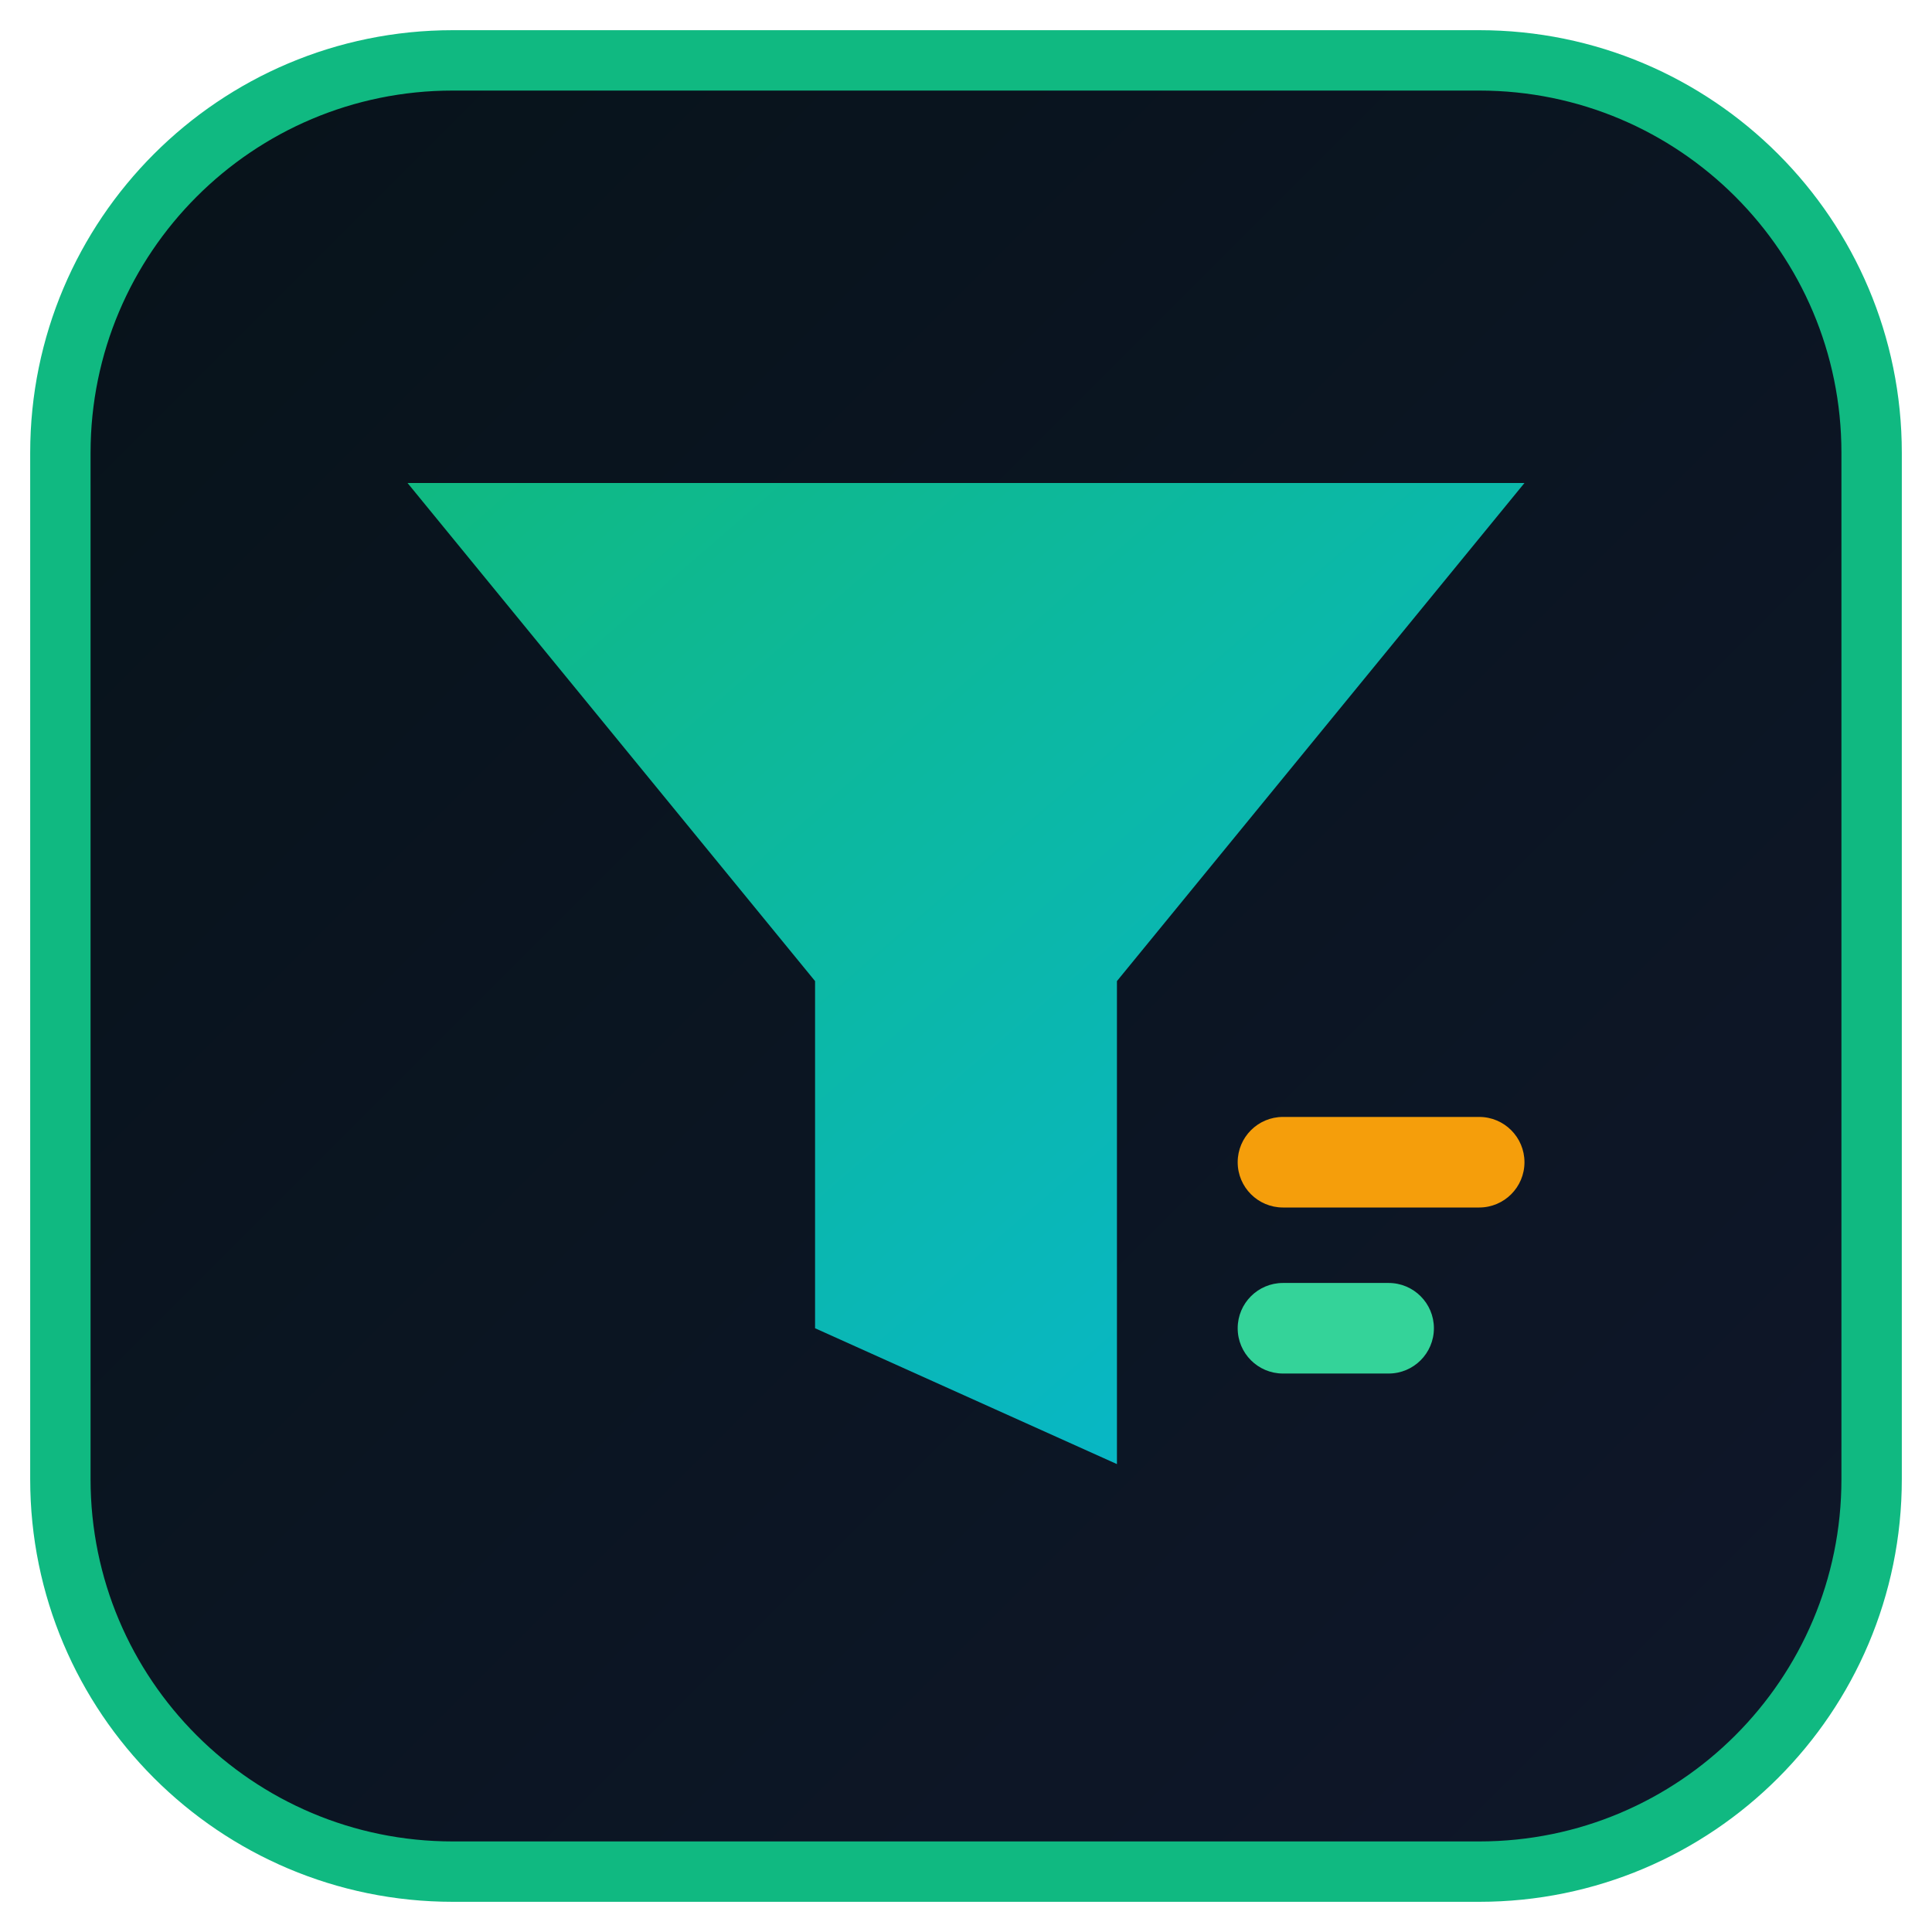
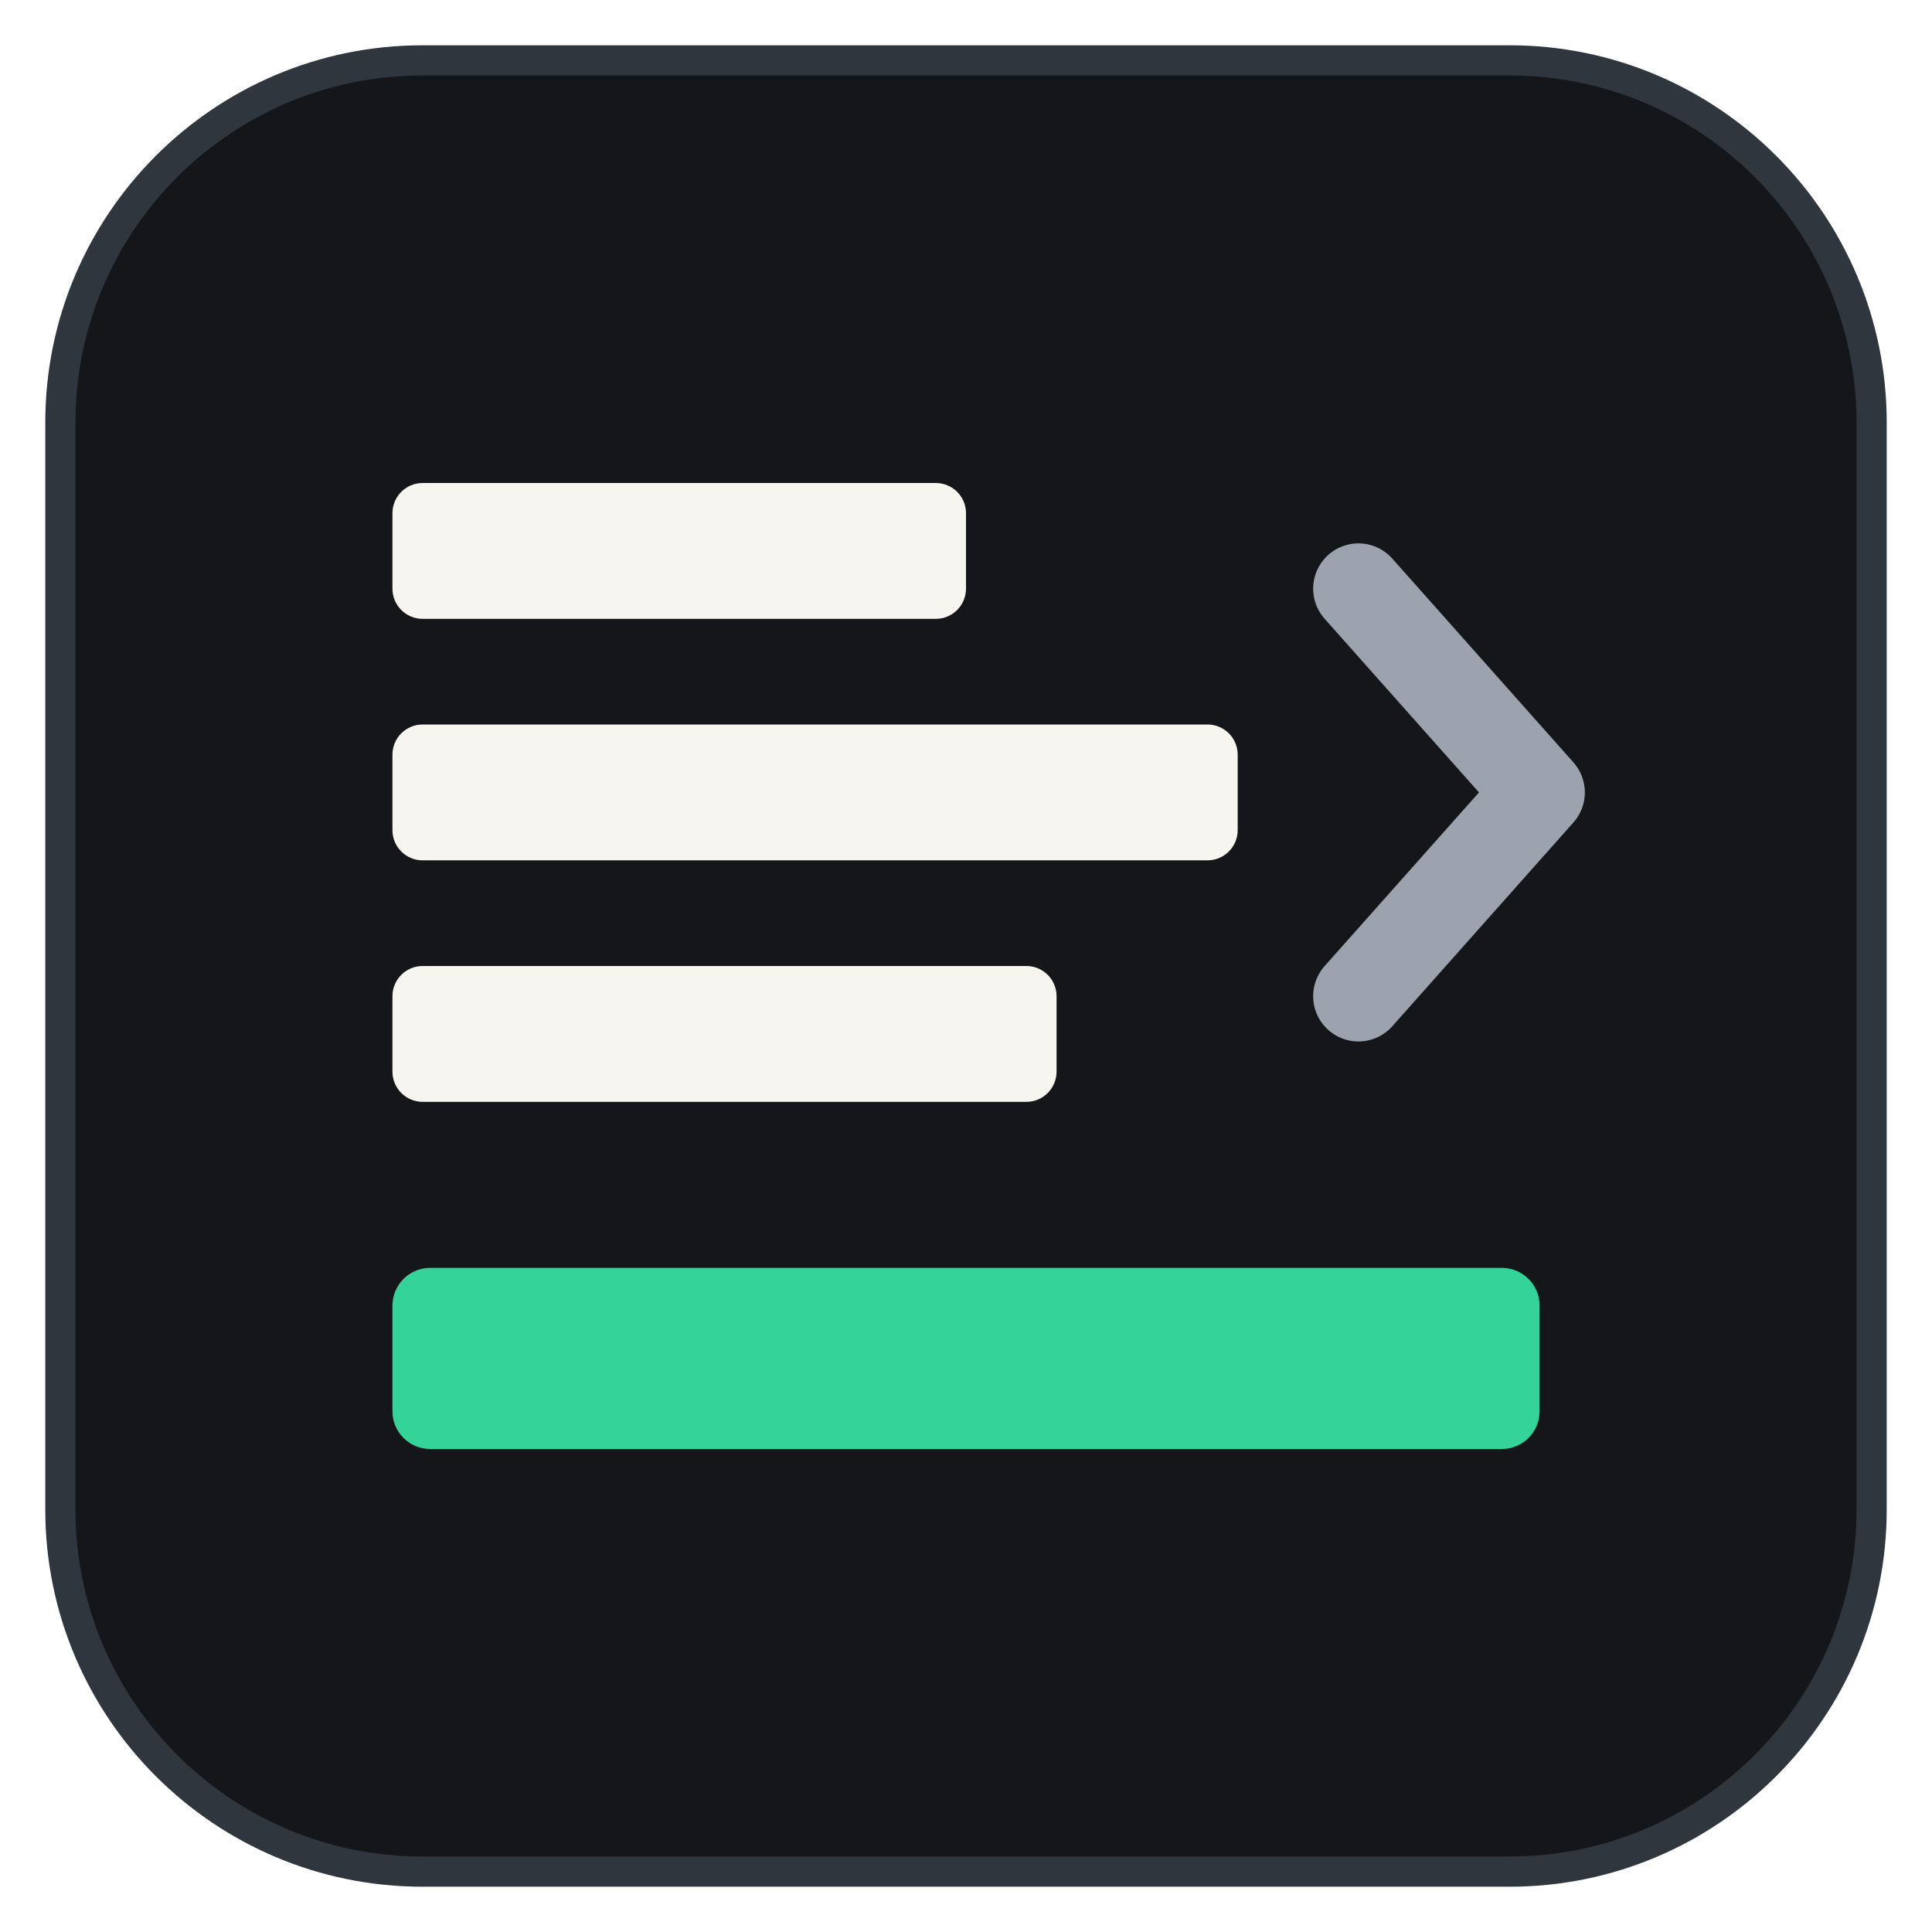
- <svg xmlns="http://www.w3.org/2000/svg" viewBox="0 0 256 256" width="256" height="256" role="img" aria-label="unslop-backend icon">
-   <defs>
-     <linearGradient id="tileBg" x1="0%" y1="0%" x2="100%" y2="100%">
-       <stop offset="0%" stop-color="#07131A" />
-       <stop offset="100%" stop-color="#0F172A" />
-     </linearGradient>
-     <linearGradient id="emGrad" x1="0%" y1="0%" x2="100%" y2="100%">
-       <stop offset="0%" stop-color="#10B981" />
-       <stop offset="100%" stop-color="#06B6D4" />
-     </linearGradient>
-   </defs>
-   <rect x="8" y="8" width="240" height="240" rx="52" fill="url(#tileBg)" stroke="#10B981" stroke-width="8" />
-   <path d="M54 64 L202 64 L148 130 L148 194 L108 176 L108 130 Z" fill="url(#emGrad)" />
-   <rect x="164" y="148" width="38" height="12" rx="6" fill="#F59E0B" />
-   <rect x="164" y="170" width="26" height="12" rx="6" fill="#34D399" />
+ <svg xmlns="http://www.w3.org/2000/svg" viewBox="0 0 256 256" width="256" height="256" role="img" aria-labelledby="logo-title logo-desc">
+   <rect x="8" y="8" width="240" height="240" rx="48" fill="#141619" stroke="#30363D" stroke-width="4" />
+   <rect x="52" y="64" width="76" height="18" rx="4" fill="#F6F5F0" />
+   <rect x="52" y="96" width="112" height="18" rx="4" fill="#F6F5F0" />
+   <rect x="52" y="128" width="88" height="18" rx="4" fill="#F6F5F0" />
+   <path d="M180 78 L204 105 L180 132" fill="none" stroke="#9CA3AF" stroke-width="12" stroke-linecap="round" stroke-linejoin="round" />
+   <rect x="52" y="168" width="152" height="24" rx="5" fill="#34D399" />
</svg>
